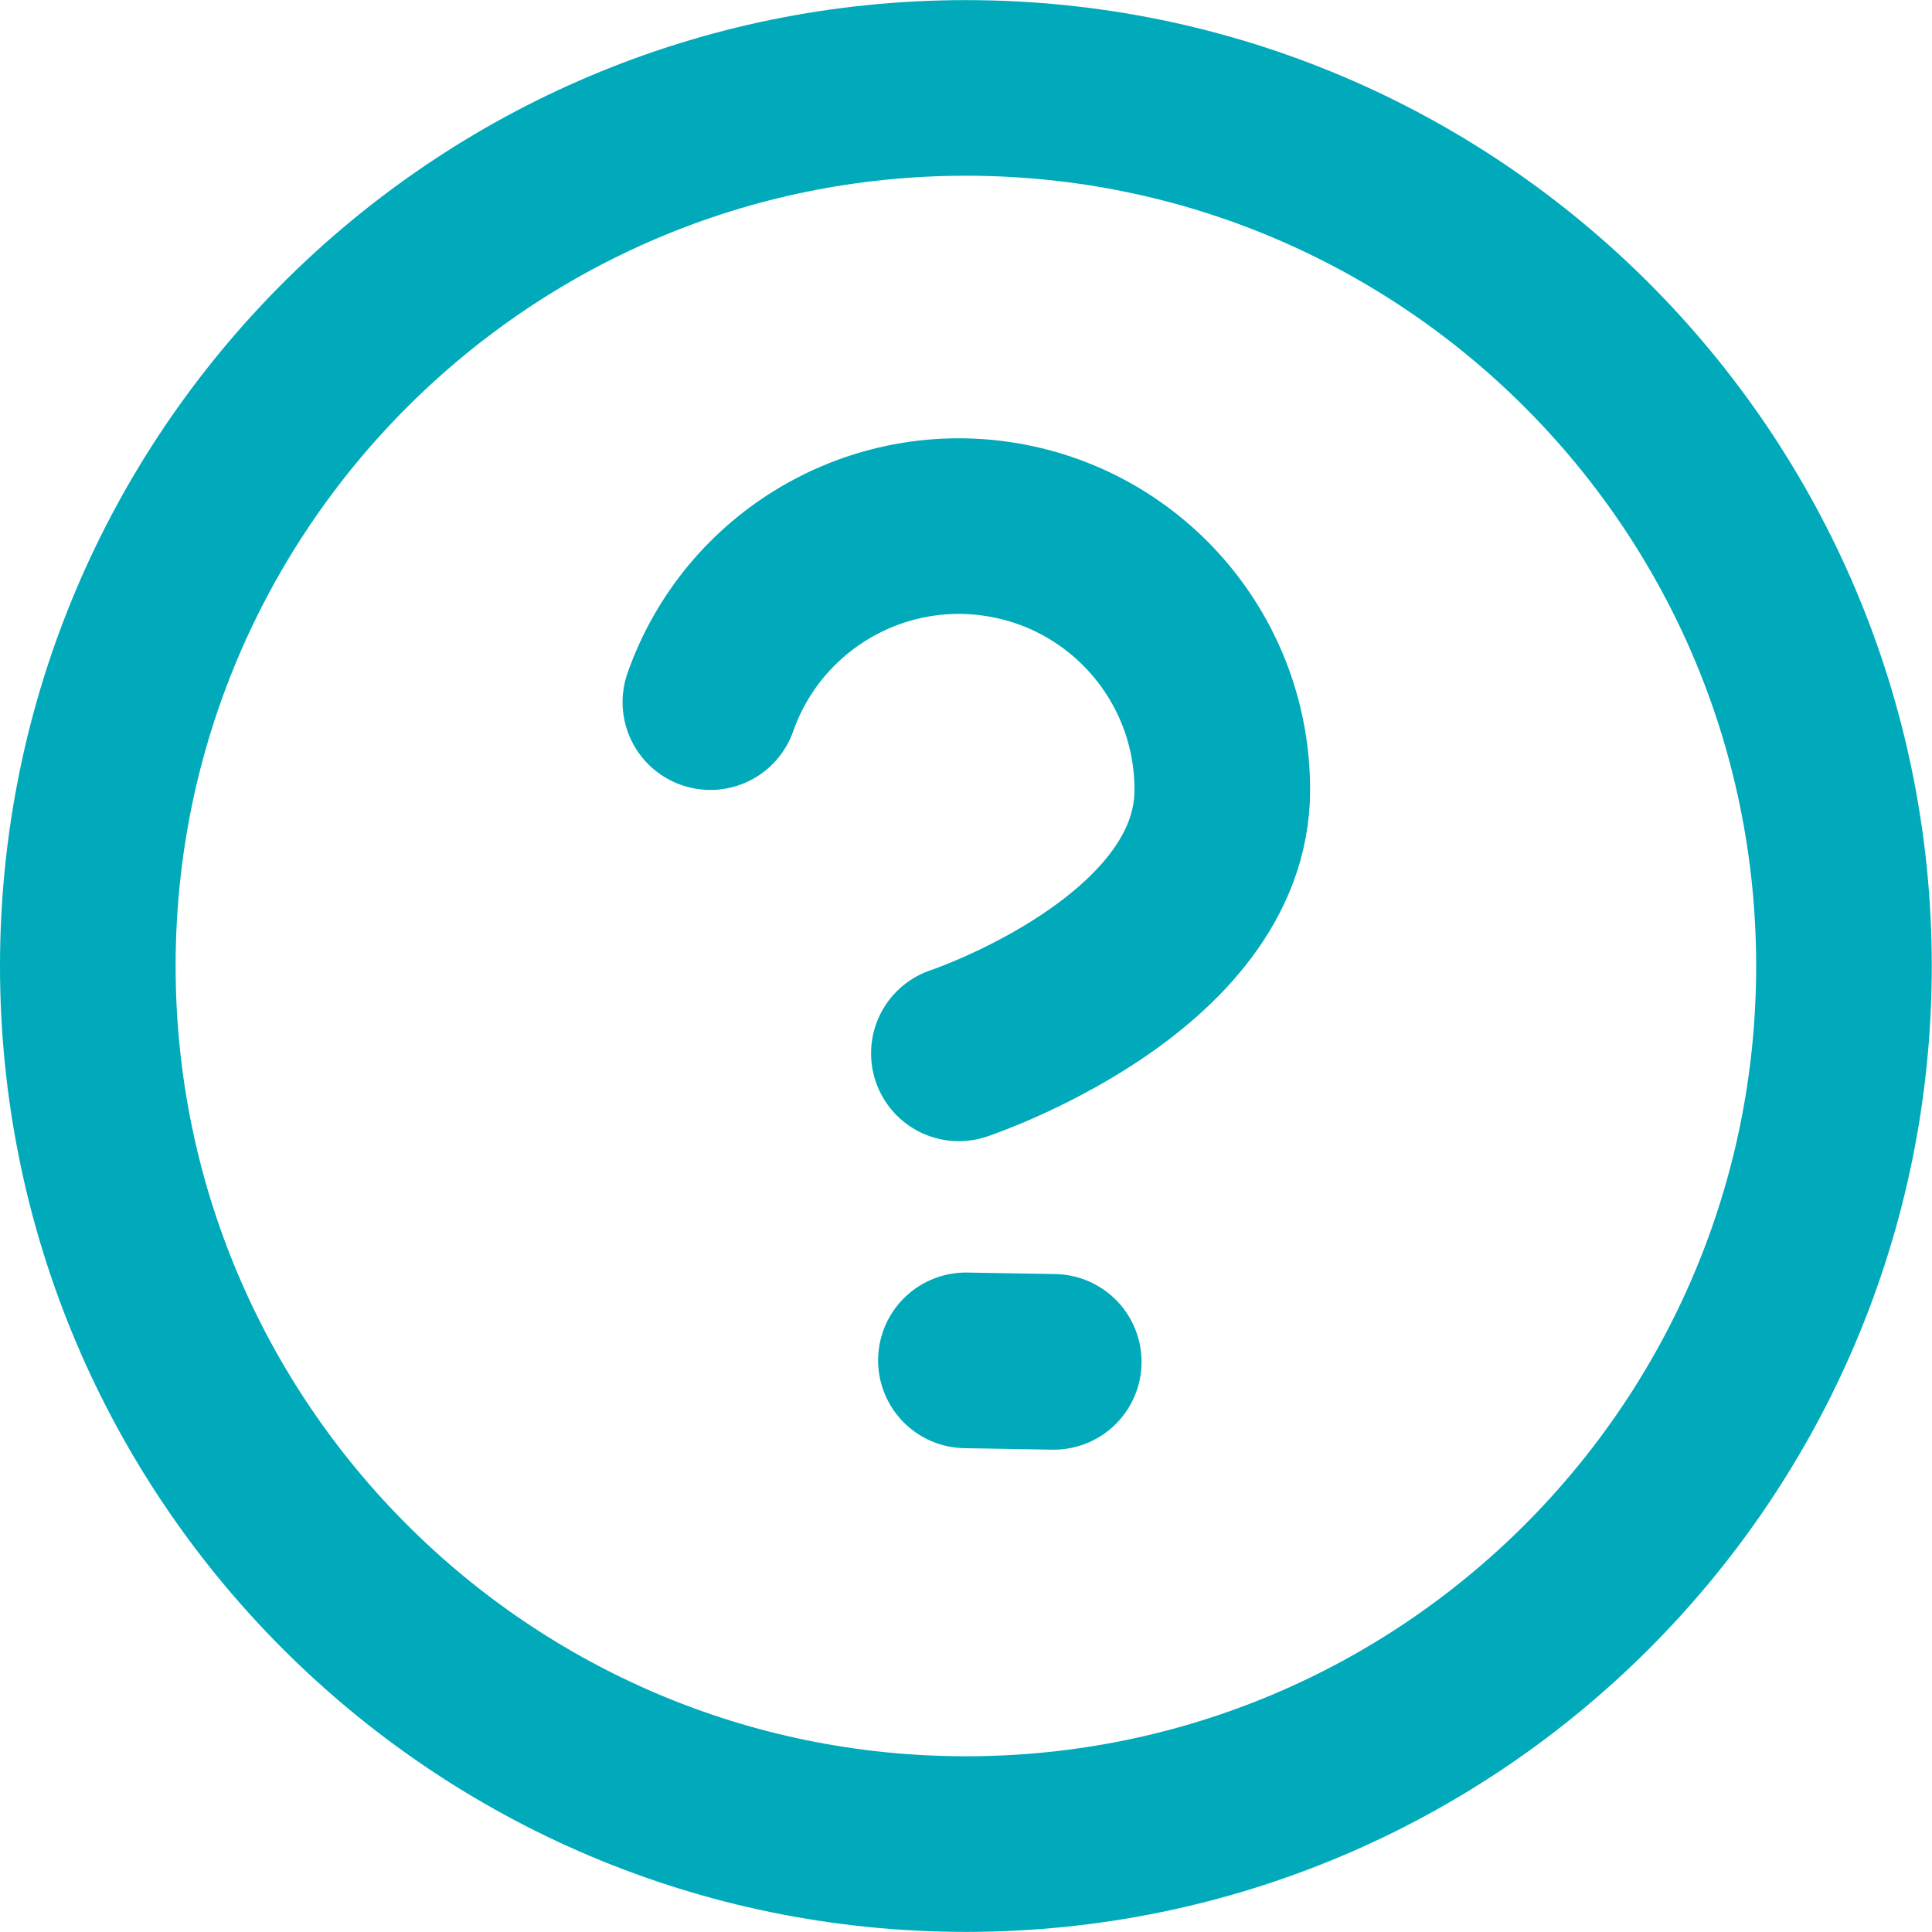
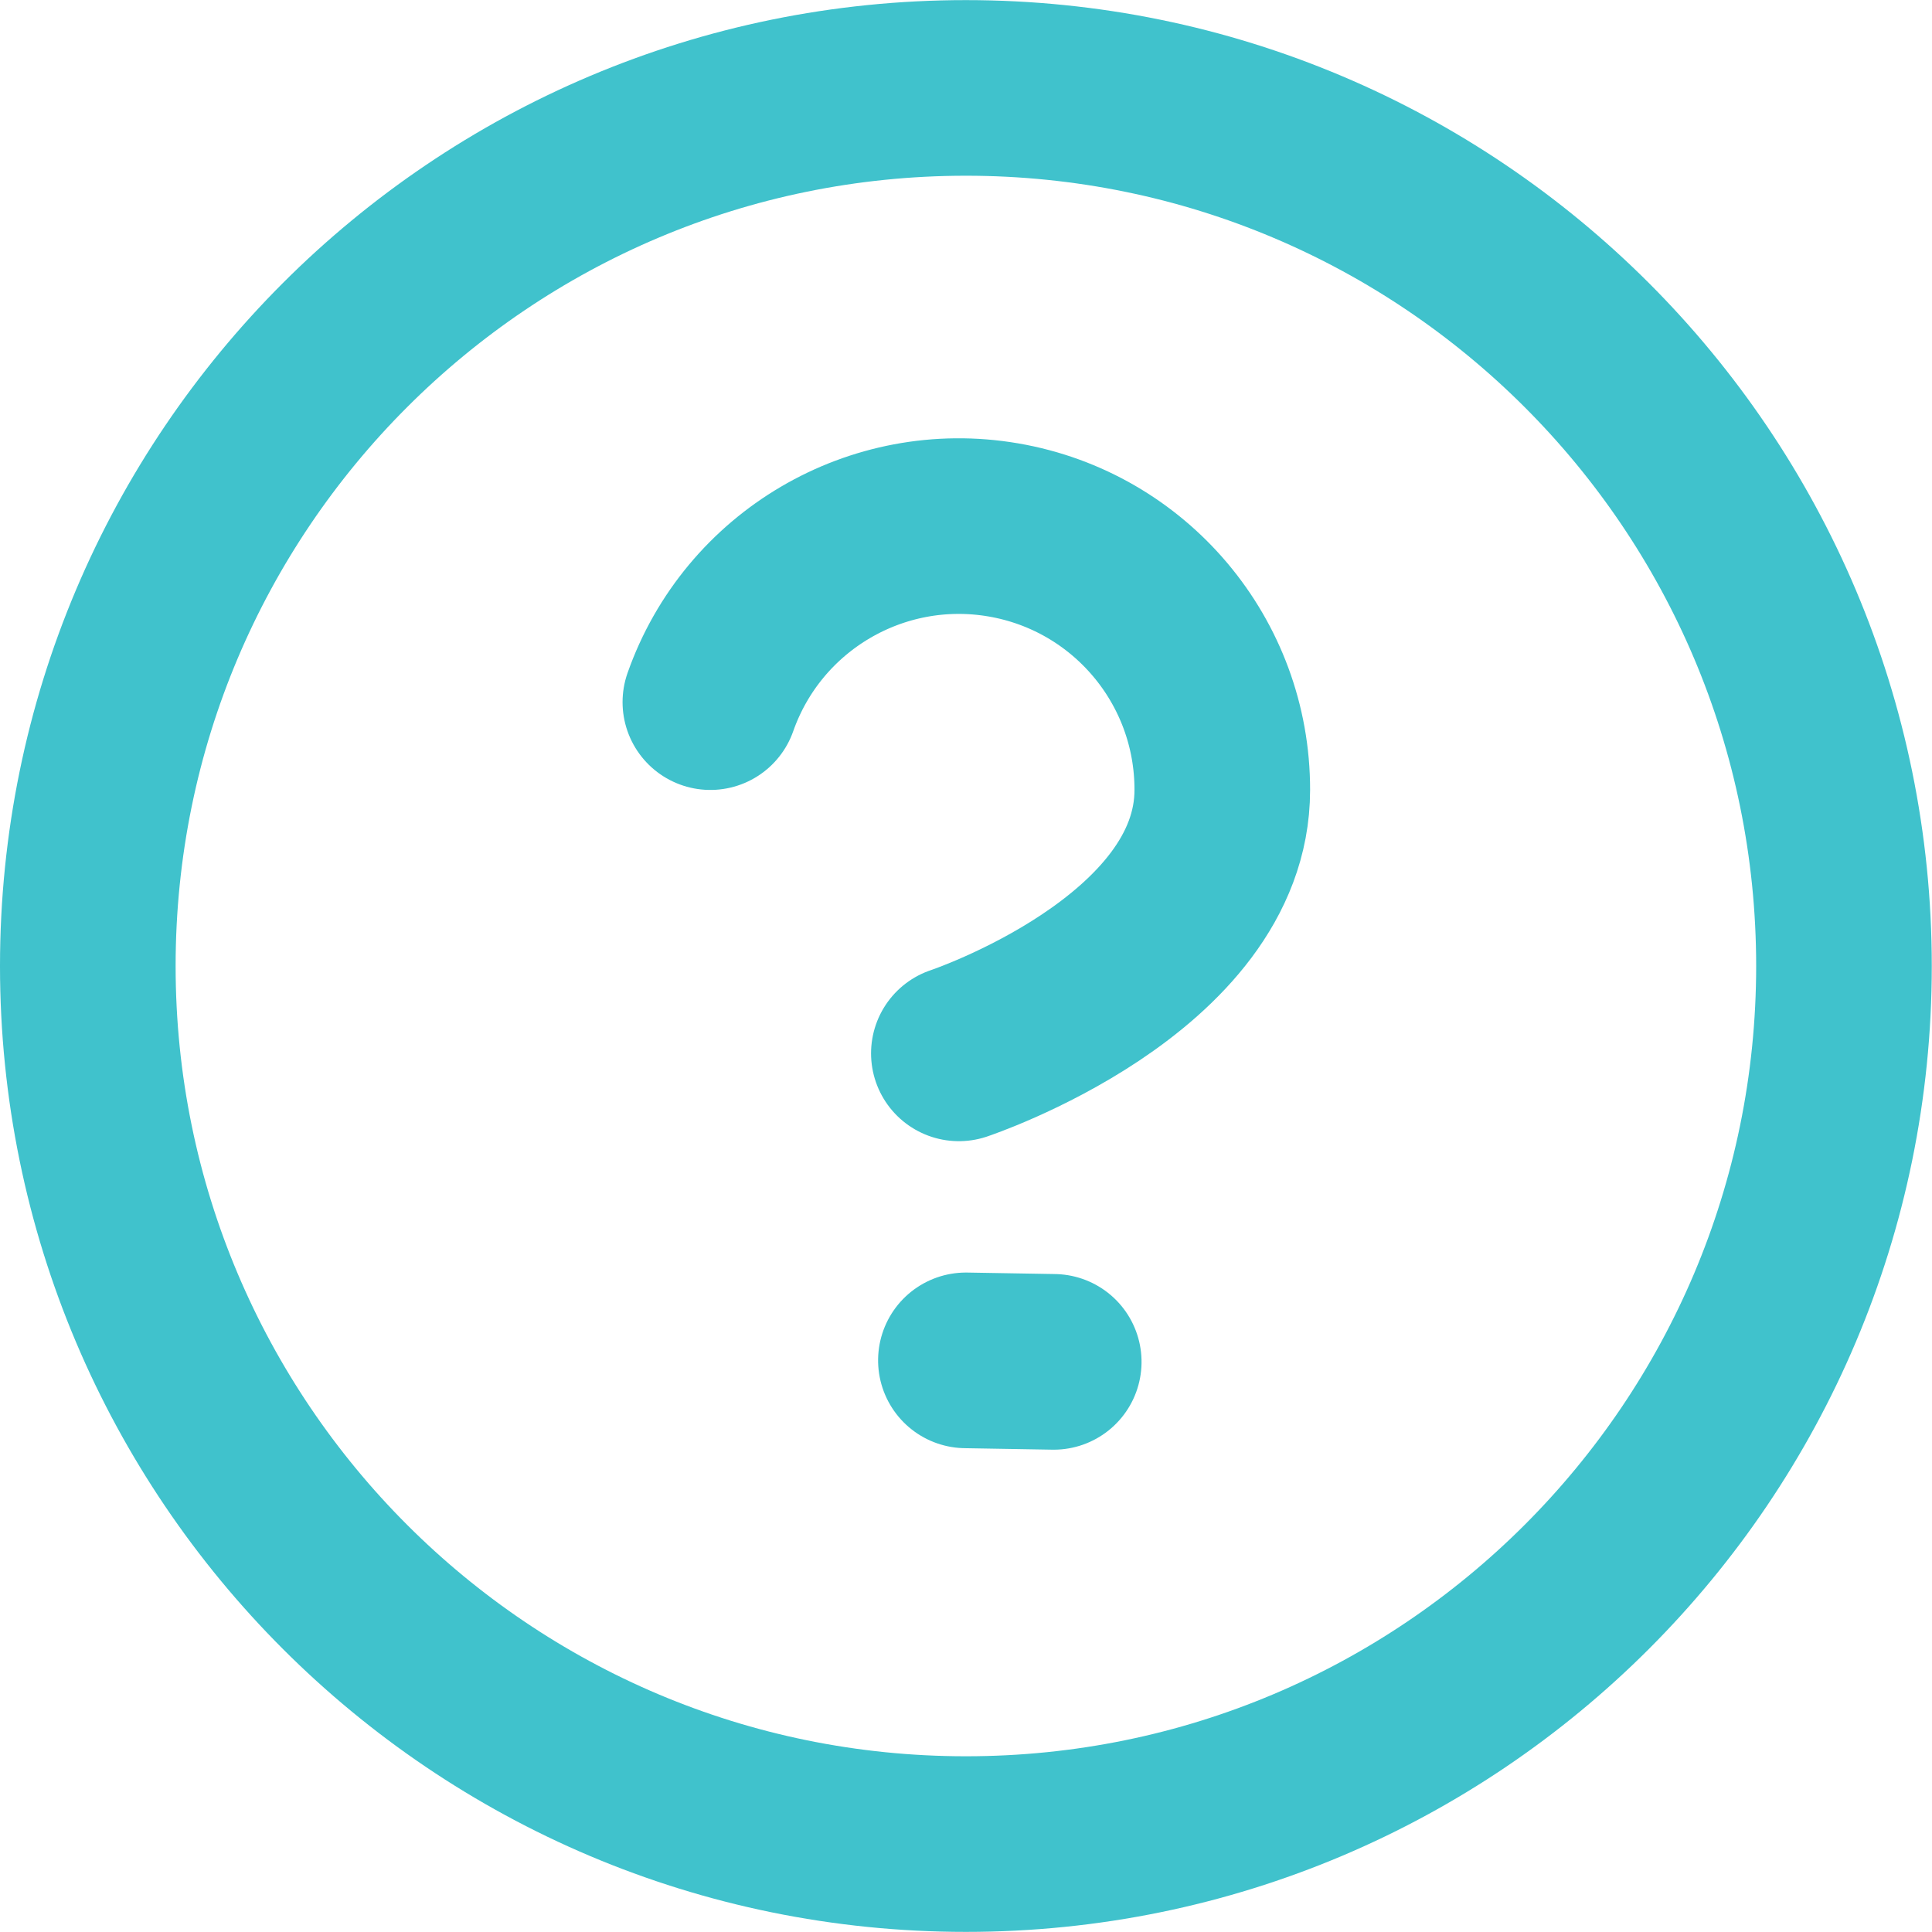
<svg xmlns="http://www.w3.org/2000/svg" width="17.6" height="17.602" viewBox="0 0 17.6 17.602">
  <g id="help-circle" transform="translate(0.8 0.801)">
-     <circle id="Oval" cx="8" cy="8" r="8" fill="none" stroke="#00aaba" stroke-linecap="round" stroke-linejoin="round" stroke-miterlimit="10" stroke-width="1.6" />
-     <path id="Path" d="M0,1.6a2.4,2.4,0,0,1,4.664.8c0,1.6-2.4,2.4-2.4,2.4" transform="translate(5.672 3.996)" fill="none" stroke="#00aaba" stroke-linecap="round" stroke-linejoin="round" stroke-miterlimit="10" stroke-width="1.6" />
-     <path id="Path-2" data-name="Path" d="M0,.4H.8" transform="matrix(1, 0.017, -0.017, 1, 8.007, 11.193)" fill="none" stroke="#00aaba" stroke-linecap="round" stroke-linejoin="round" stroke-miterlimit="10" stroke-width="1.6" />
+     <circle id="Oval" cx="8" cy="8" r="8" fill="none" stroke="#40C2CC" stroke-linecap="round" stroke-linejoin="round" stroke-miterlimit="10" stroke-width="1.6" />
+     <path id="Path" d="M0,1.6a2.4,2.4,0,0,1,4.664.8c0,1.6-2.4,2.4-2.4,2.4" transform="translate(5.672 3.996)" fill="none" stroke="#40C2CC" stroke-linecap="round" stroke-linejoin="round" stroke-miterlimit="10" stroke-width="1.6" />
+     <path id="Path-2" data-name="Path" d="M0,.4H.8" transform="matrix(1, 0.017, -0.017, 1, 8.007, 11.193)" fill="none" stroke="#40C2CC" stroke-linecap="round" stroke-linejoin="round" stroke-miterlimit="10" stroke-width="1.6" />
  </g>
</svg>
